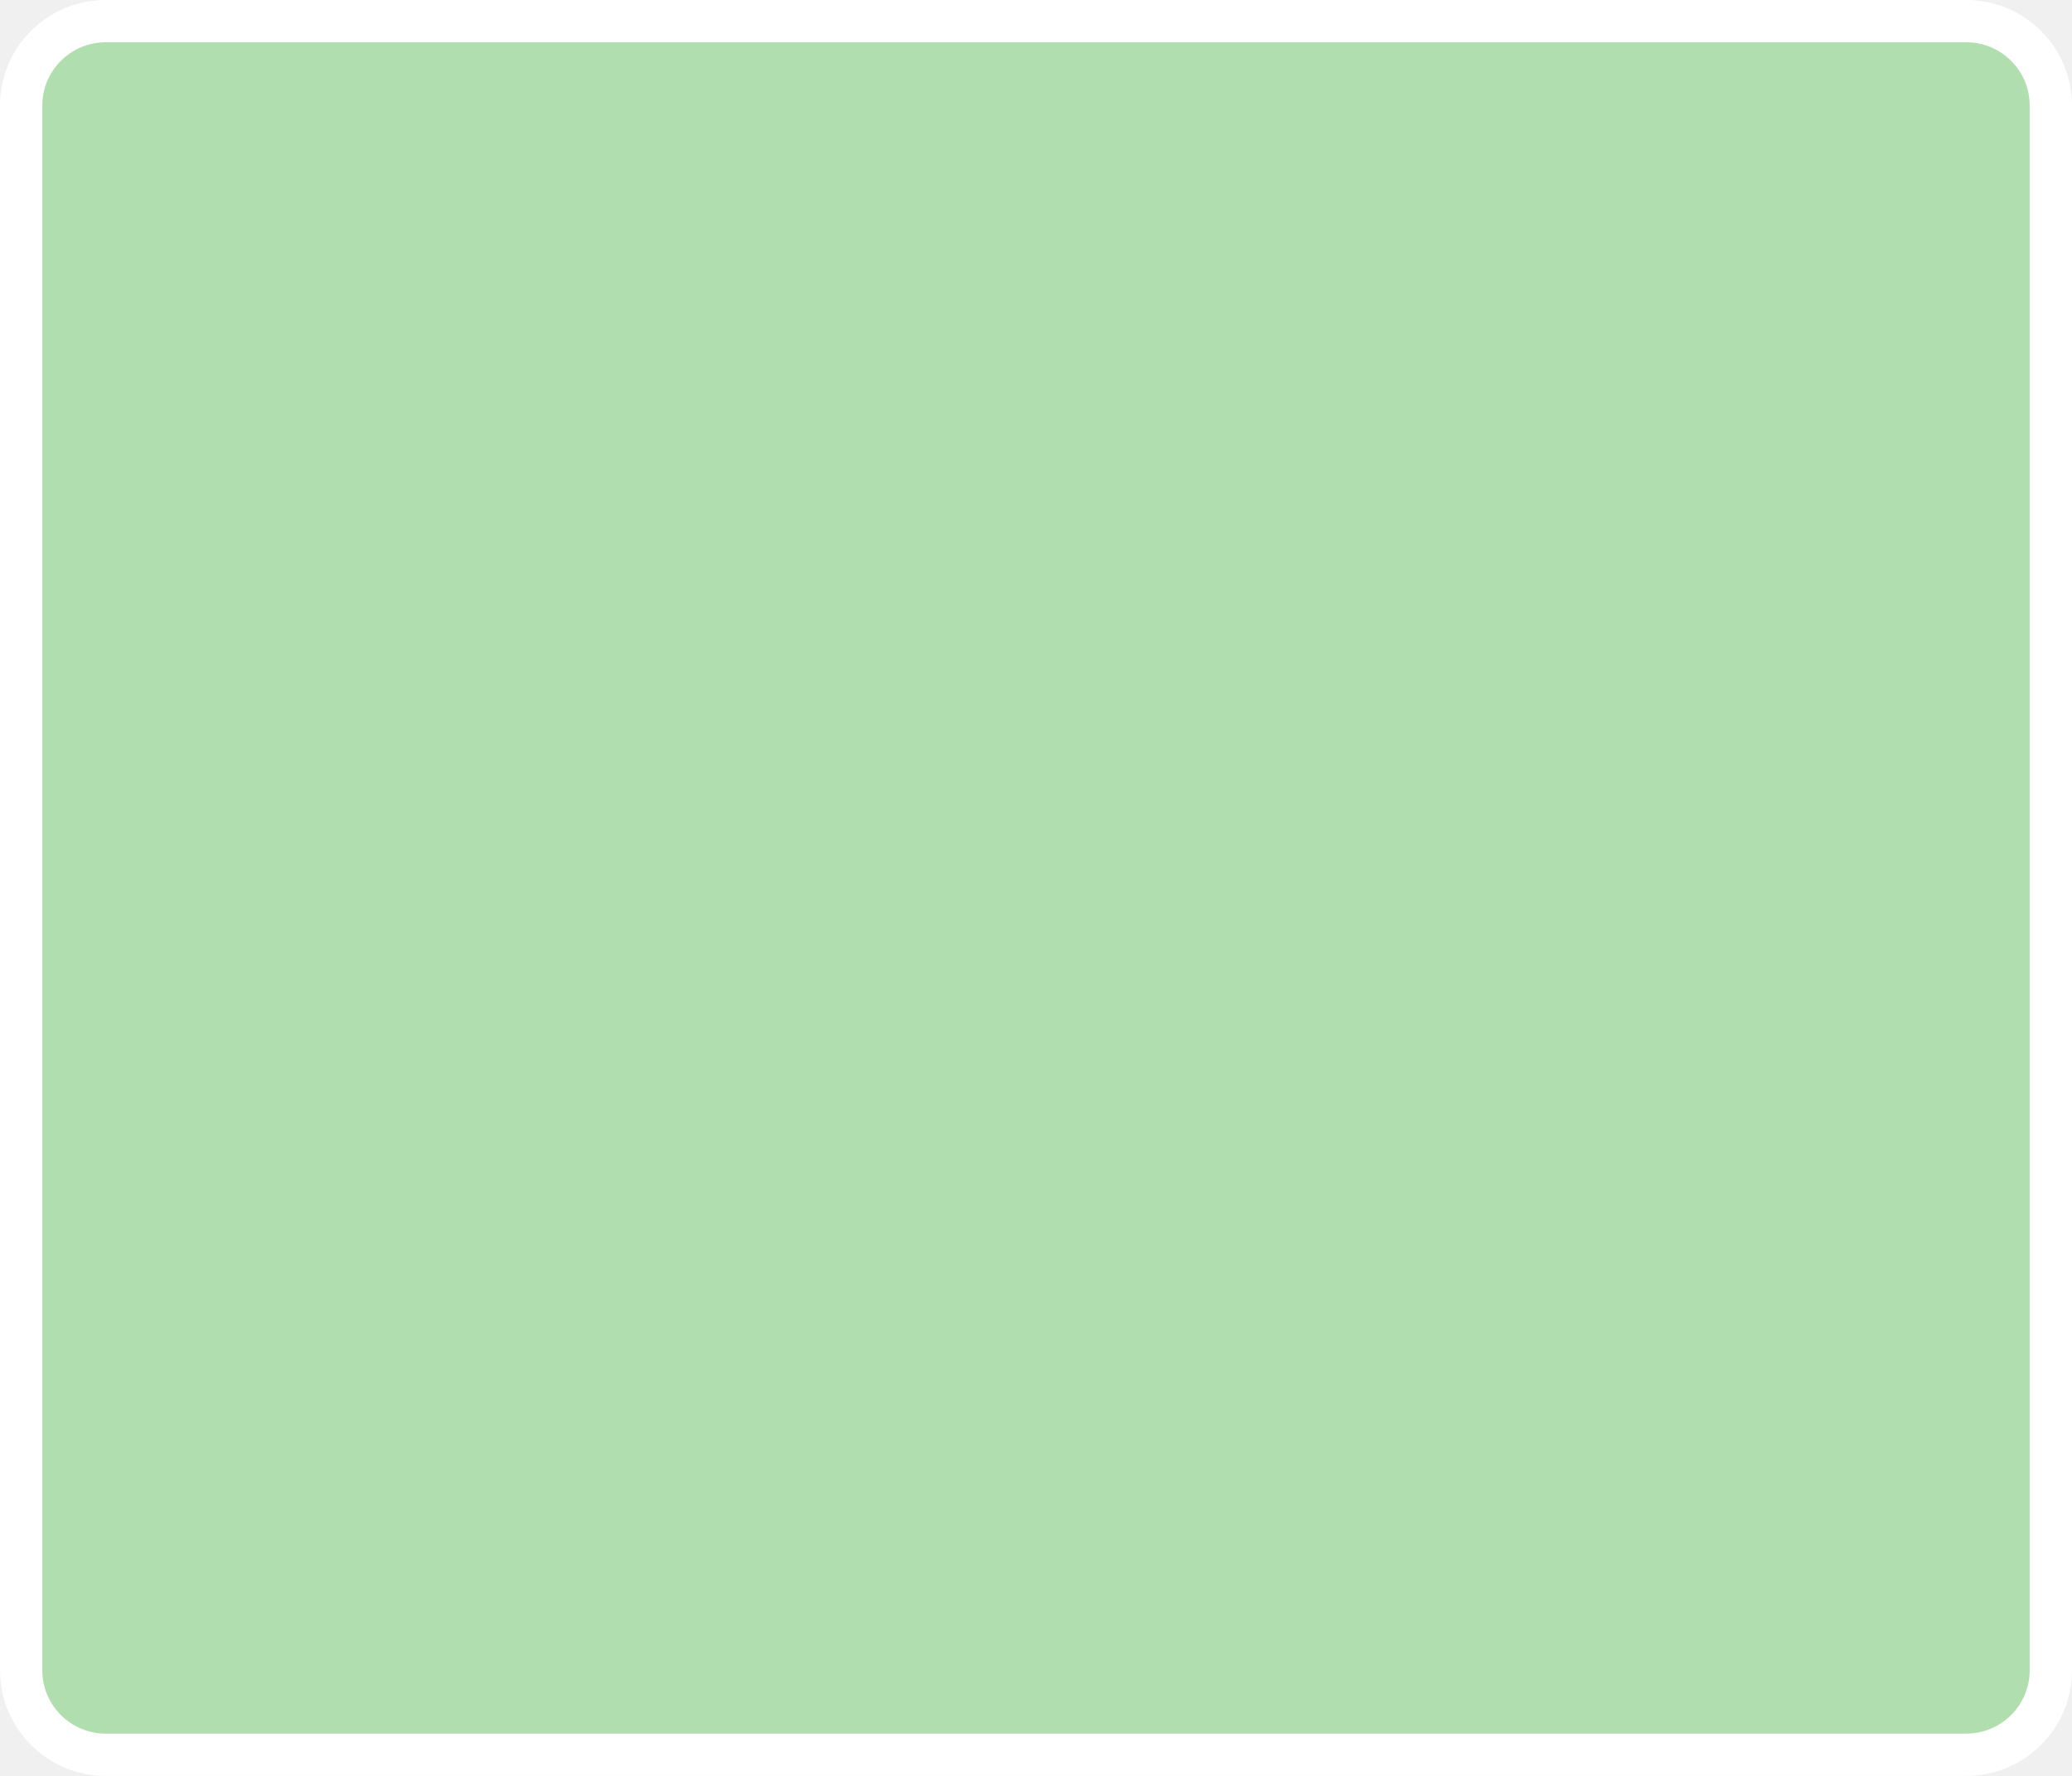
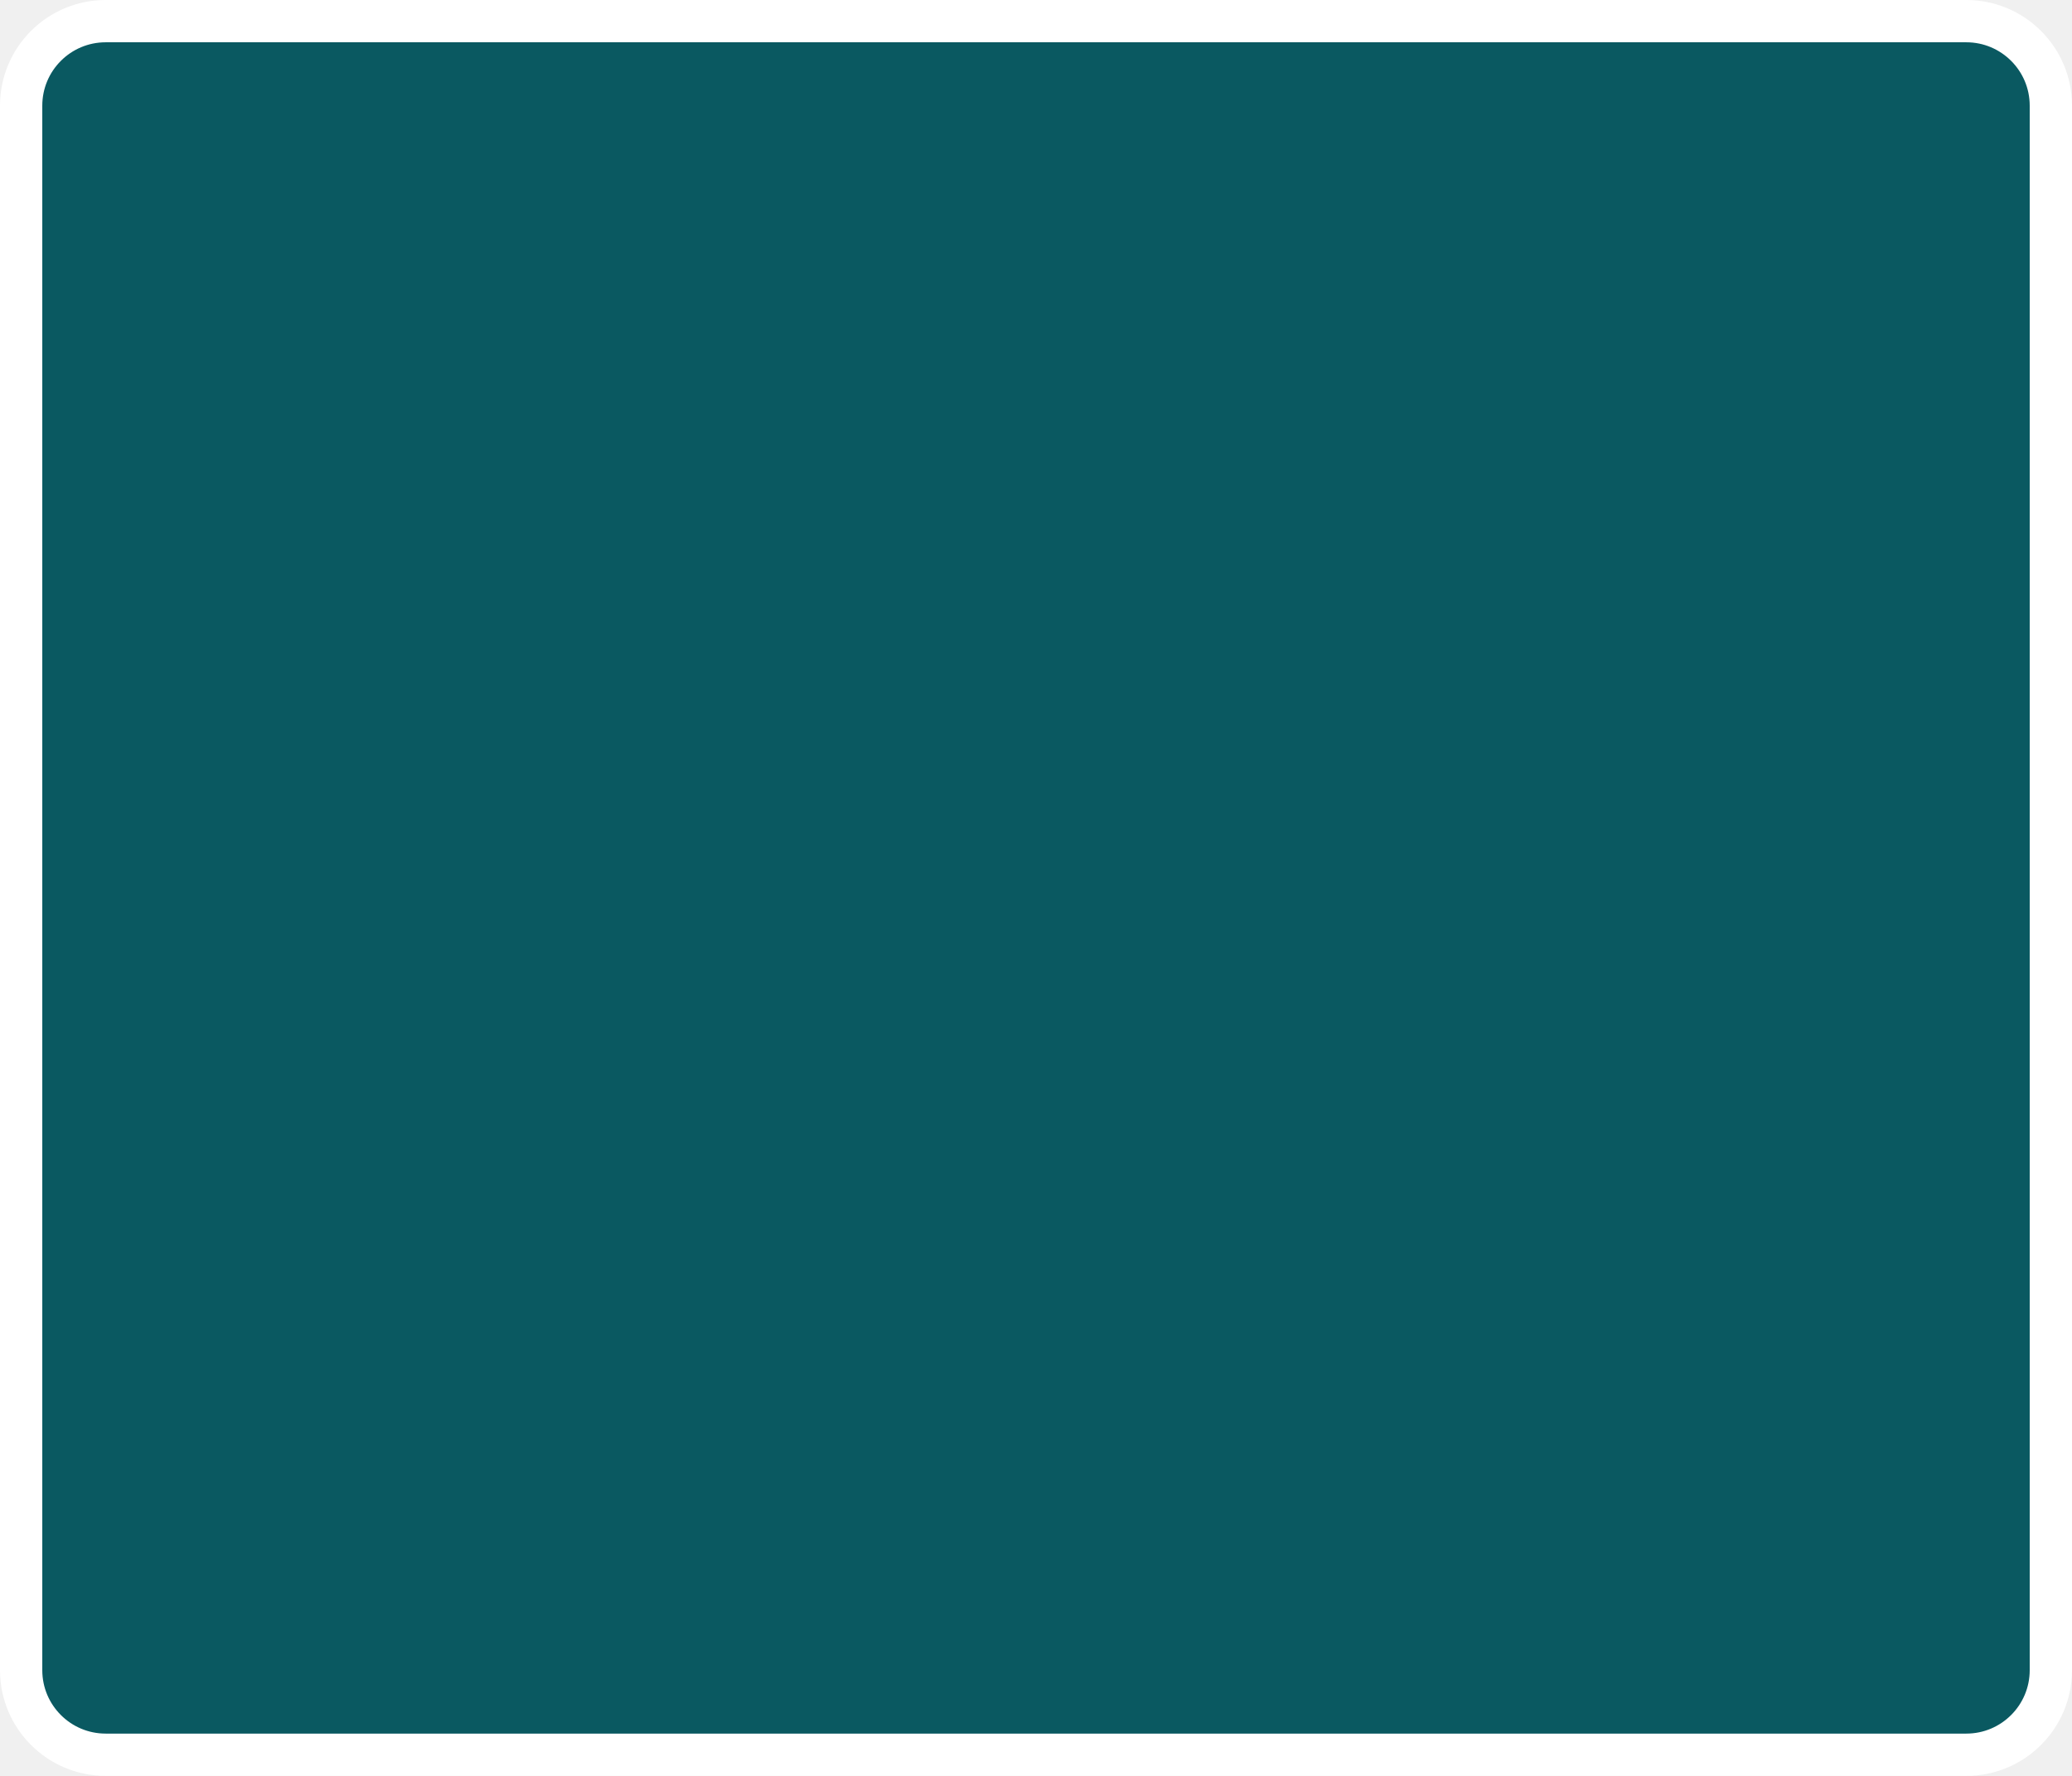
<svg xmlns="http://www.w3.org/2000/svg" width="49" height="42" viewBox="0 0 49 42">
-   <rect x="0.5" y="0.5" width="48" height="41" rx="2" ry="2" fill="#B1DEAF" stroke="#FFFFFF" stroke-width="1" />
+   <rect x="0.5" y="0.5" width="48" height="41" rx="2" ry="2" fill="#0A5961" stroke="#FFFFFF" stroke-width="1" />
</svg>
